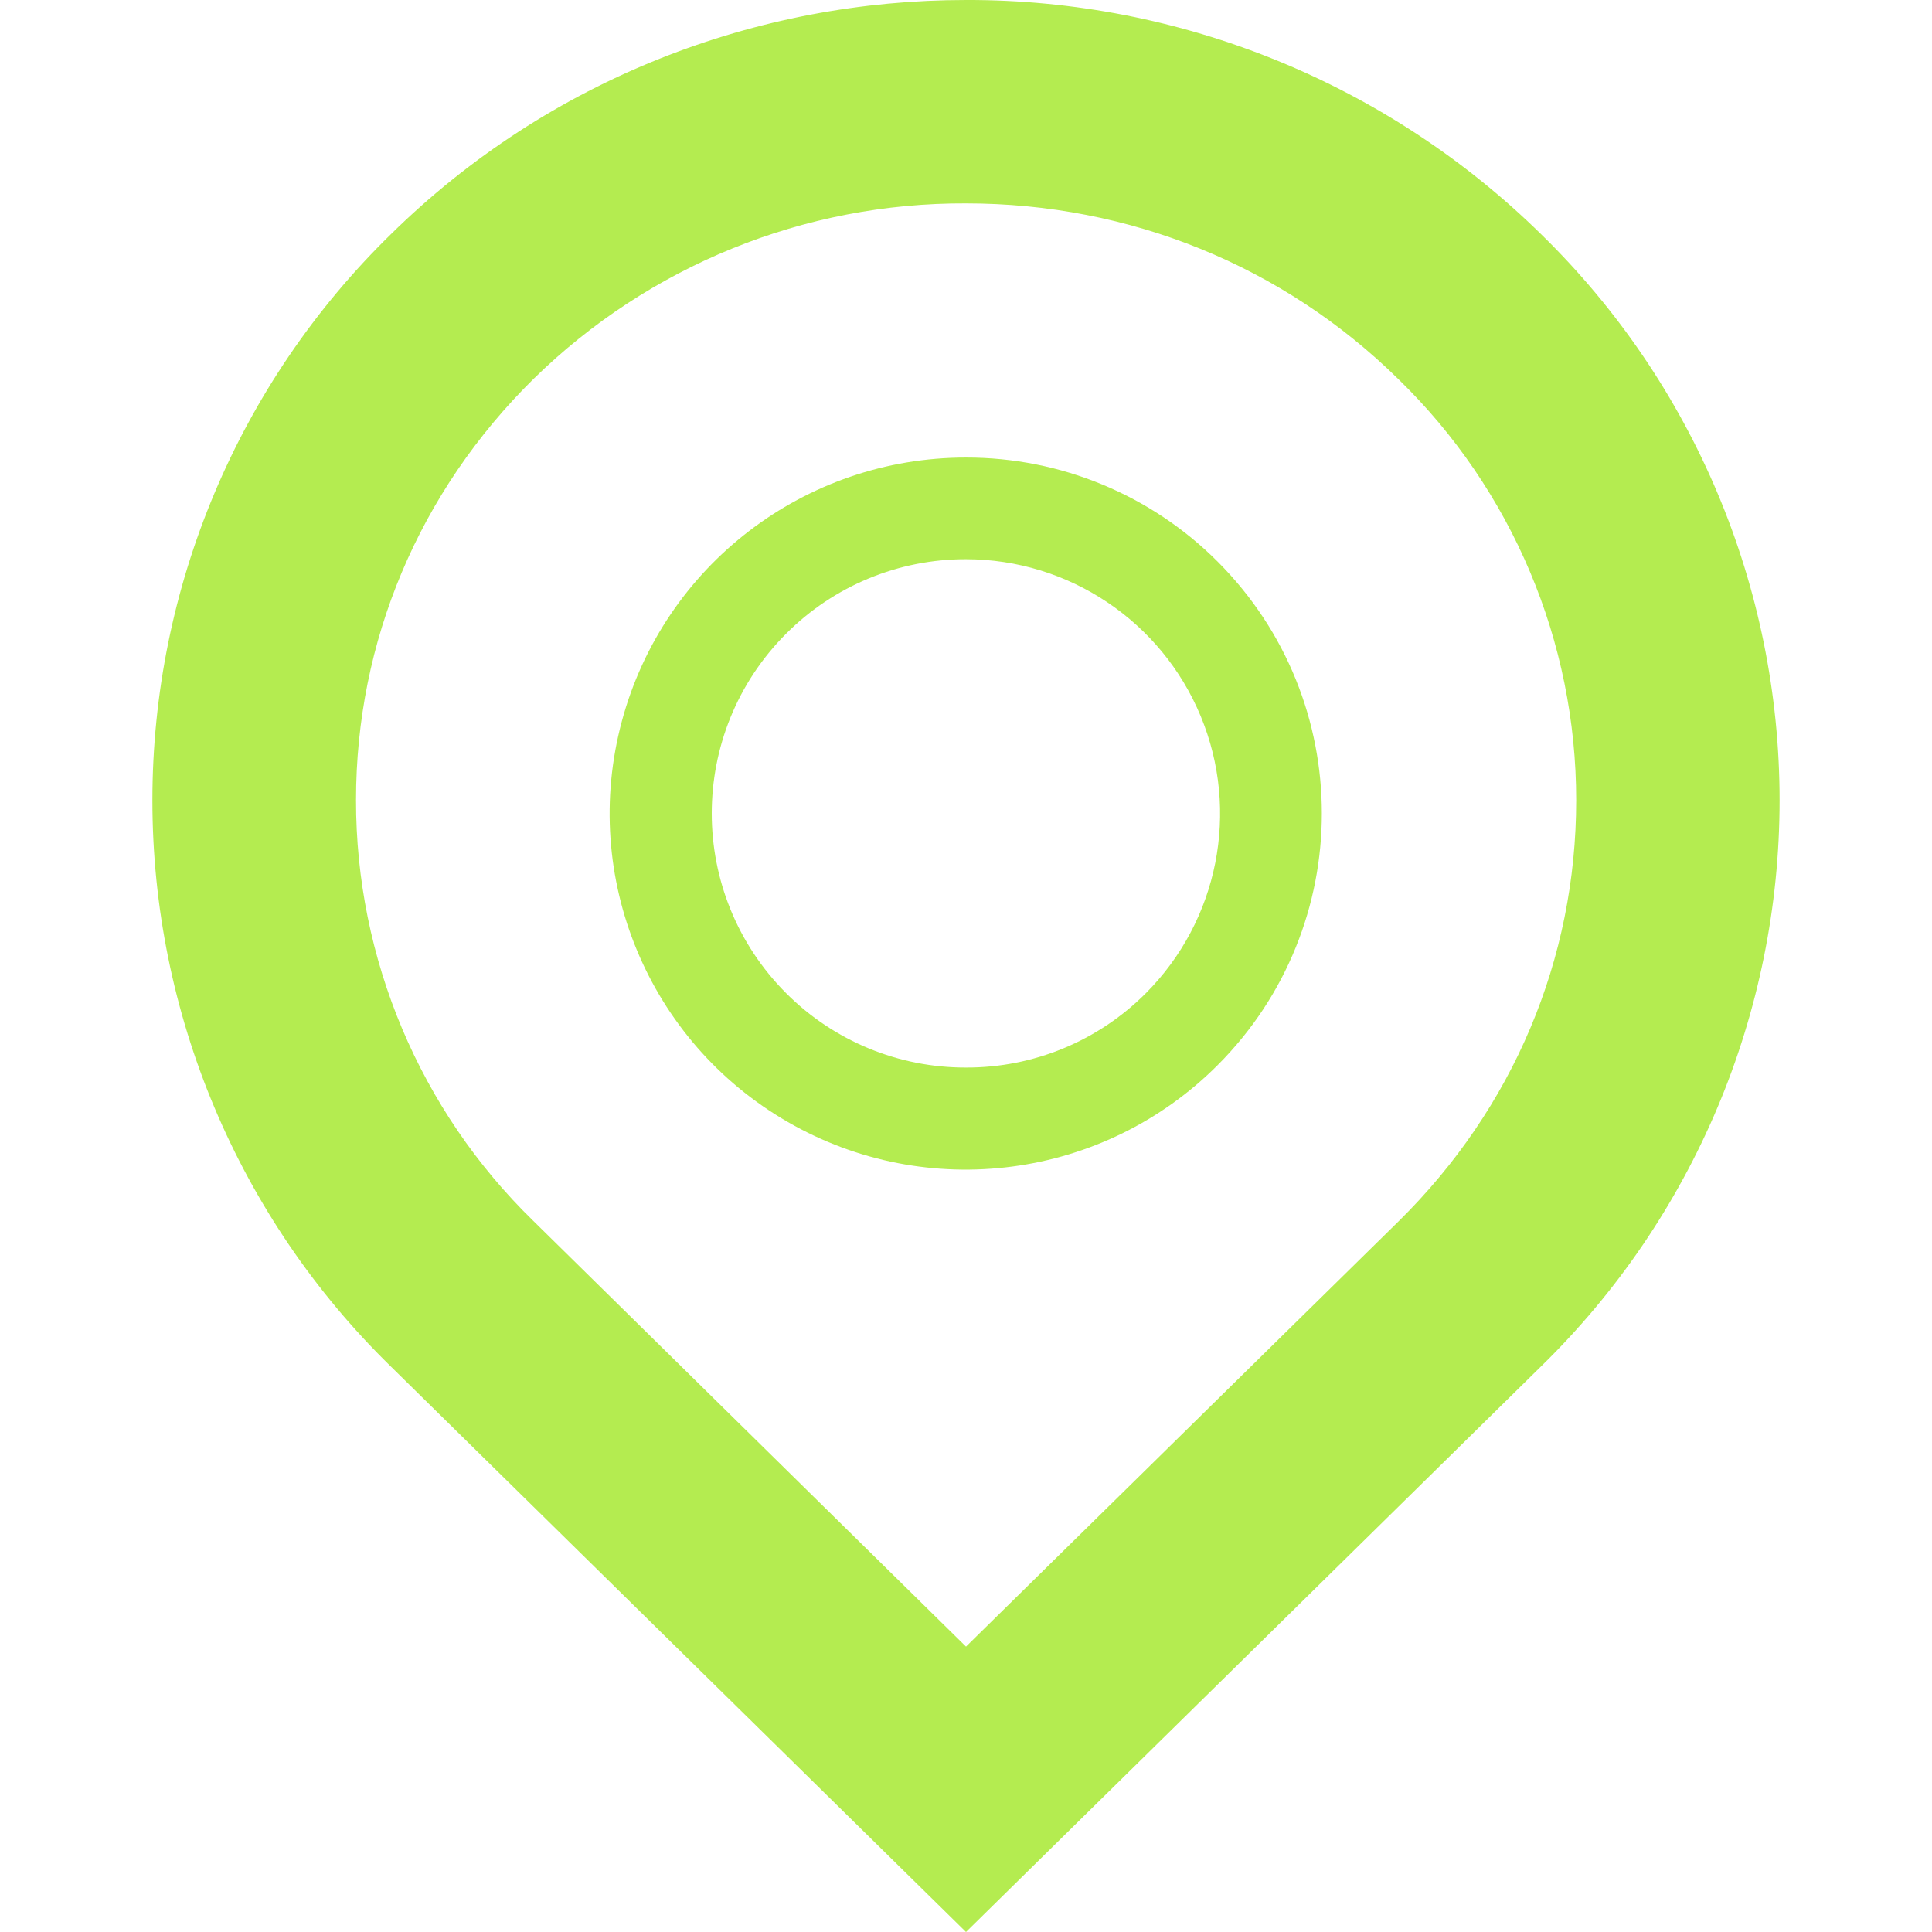
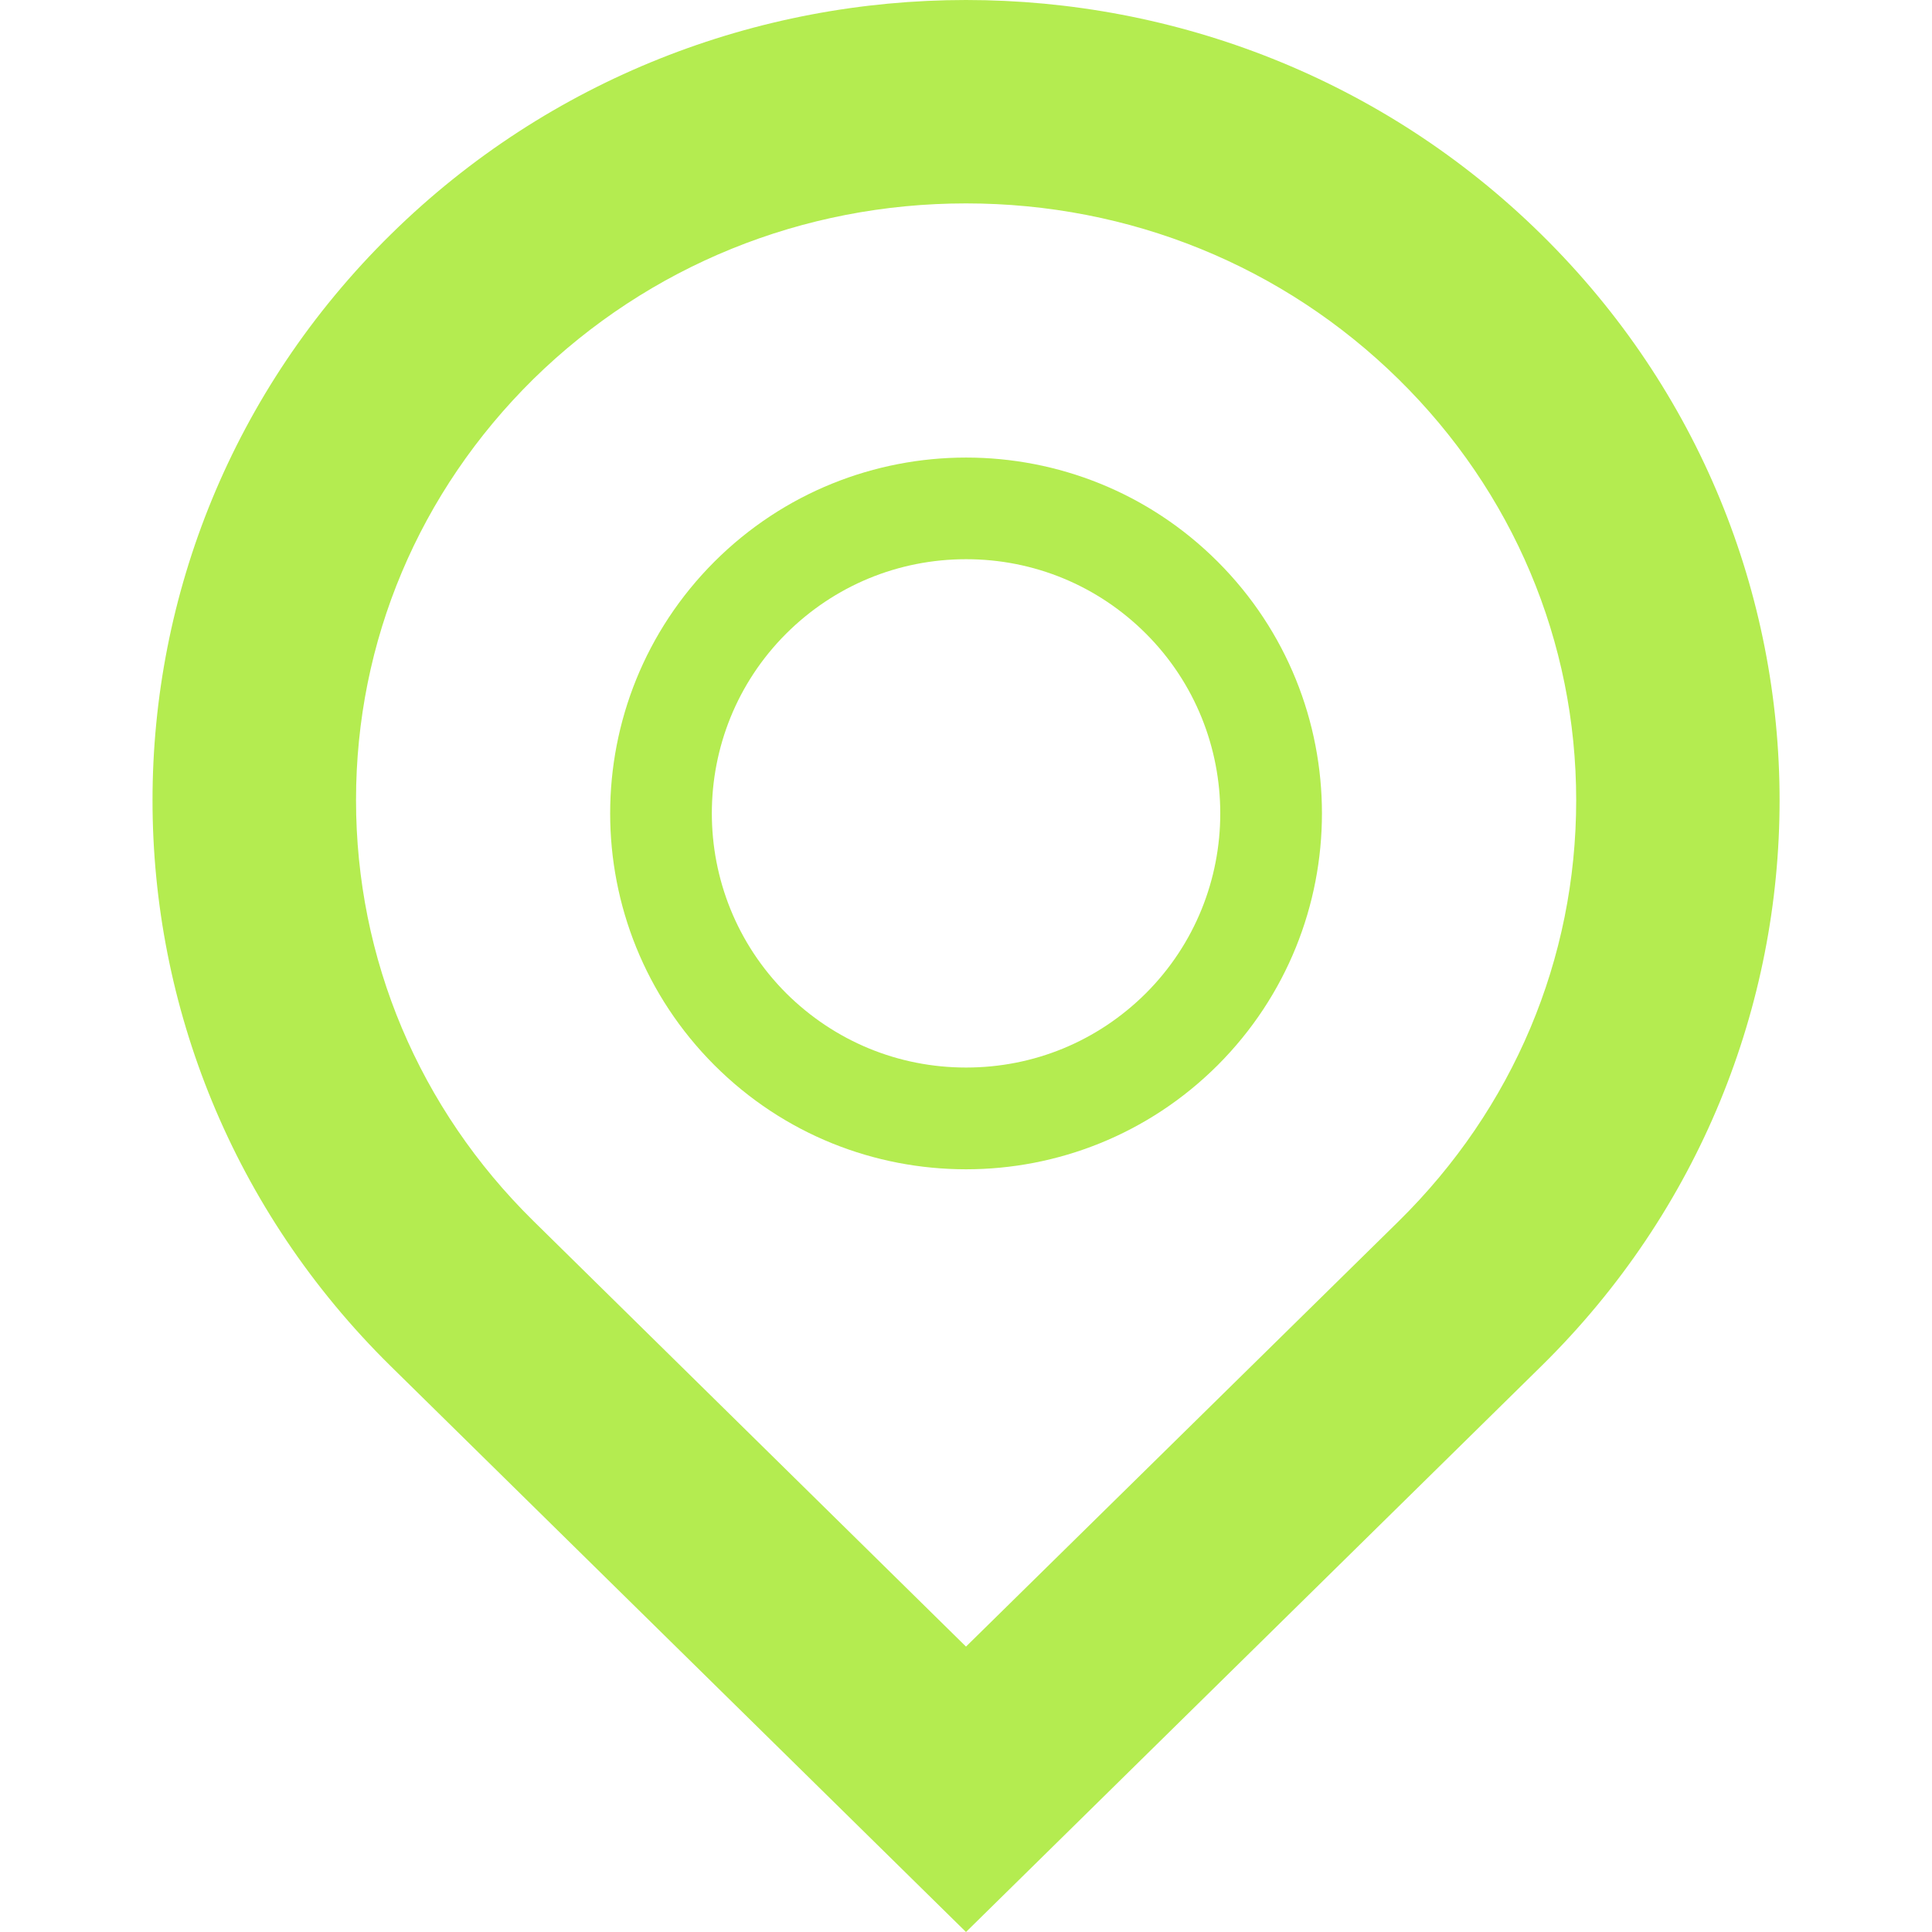
<svg xmlns="http://www.w3.org/2000/svg" width="18" height="18" viewBox="0 0 18 18" fill="none">
-   <path d="M9 1.895c1.525 0 2.956.582 4.03 1.639a5.471 5.471 0 0 1 1.655 3.922c0 1.48-.587 2.87-1.653 3.921L9 15.341l-4.03-3.965a5.465 5.465 0 0 1-1.653-3.922c0-1.48.587-2.872 1.653-3.923A5.718 5.718 0 0 1 9 1.895zM9 0C7.061 0 5.12.728 3.64 2.184a7.372 7.372 0 0 0 0 10.546L9 18l5.36-5.272a7.37 7.37 0 0 0 0-10.544A7.616 7.616 0 0 0 9 0z" fill="#B4EC50" />
-   <path d="M9 5.21a2.37 2.37 0 0 1 1.675 4.044 2.354 2.354 0 0 1-1.674.692 2.358 2.358 0 0 1-1.676-.692 2.37 2.37 0 0 1 0-3.351 2.36 2.36 0 0 1 1.676-.693zm0-.947a3.317 3.317 0 1 0 2.345 5.66 3.319 3.319 0 0 0 0-4.69 3.305 3.305 0 0 0-2.344-.97z" fill="#B4EC50" />
+   <path d="M9 1.895C10.525 1.895 11.956 2.477 13.031 3.534C14.097 4.583 14.685 5.977 14.685 7.456C14.685 8.935 14.098 10.327 13.032 11.377L9 15.341L4.97 11.376C3.904 10.327 3.317 8.935 3.317 7.454C3.317 5.973 3.904 4.582 4.97 3.531C6.045 2.477 7.477 1.895 9 1.895ZM9 0C7.061 0 5.12 0.728 3.641 2.184C0.681 5.096 0.681 9.817 3.641 12.729L9 18L14.36 12.728C17.32 9.817 17.32 5.095 14.36 2.184C12.881 0.728 10.941 0 9 0Z" fill="#B4EC50" />
+   <path d="M9.001 5.21C9.633 5.21 10.228 5.456 10.676 5.903C11.6 6.827 11.6 8.33 10.676 9.254C10.227 9.701 9.633 9.946 9.001 9.946C8.368 9.946 7.774 9.7 7.325 9.254C6.401 8.329 6.401 6.826 7.325 5.903C7.774 5.456 8.369 5.21 9.001 5.21ZM9.001 4.263C8.152 4.263 7.303 4.587 6.656 5.233C5.361 6.528 5.361 8.628 6.656 9.924C7.304 10.572 8.151 10.894 9.001 10.894C9.85 10.894 10.698 10.57 11.345 9.924C12.64 8.628 12.64 6.528 11.345 5.233C10.698 4.586 9.849 4.263 9.001 4.263Z" fill="#B4EC50" />
</svg>
